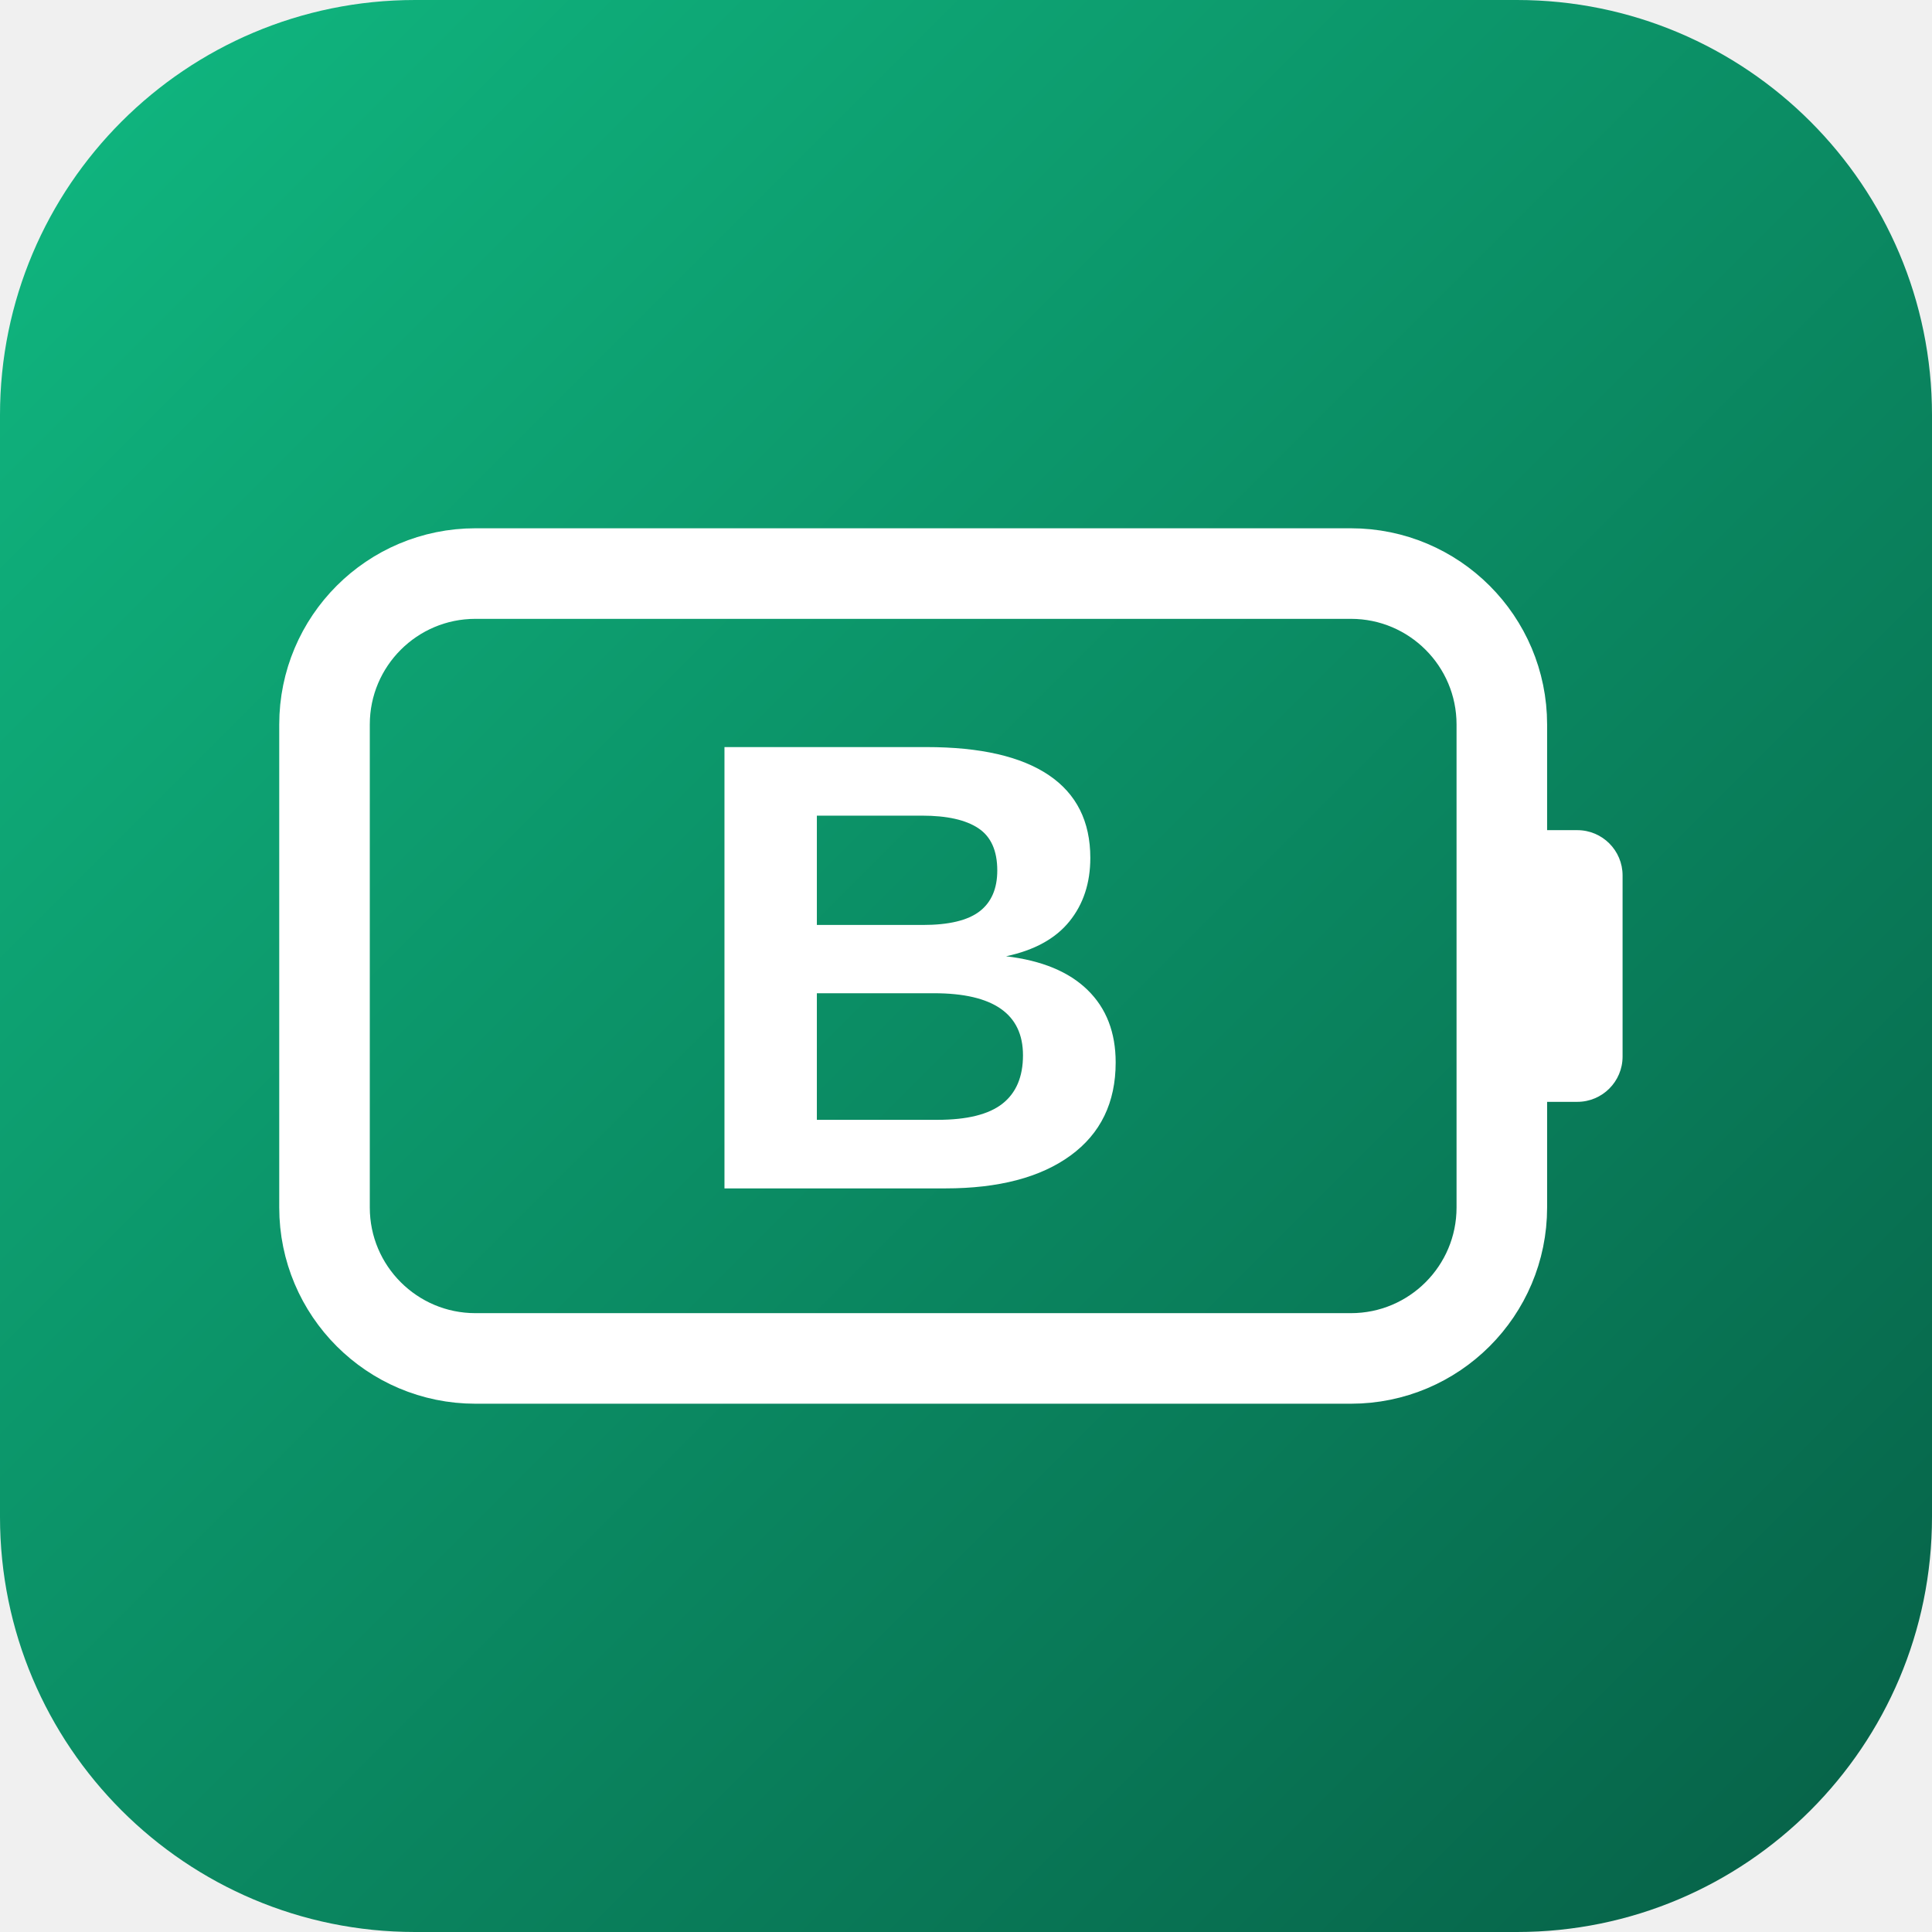
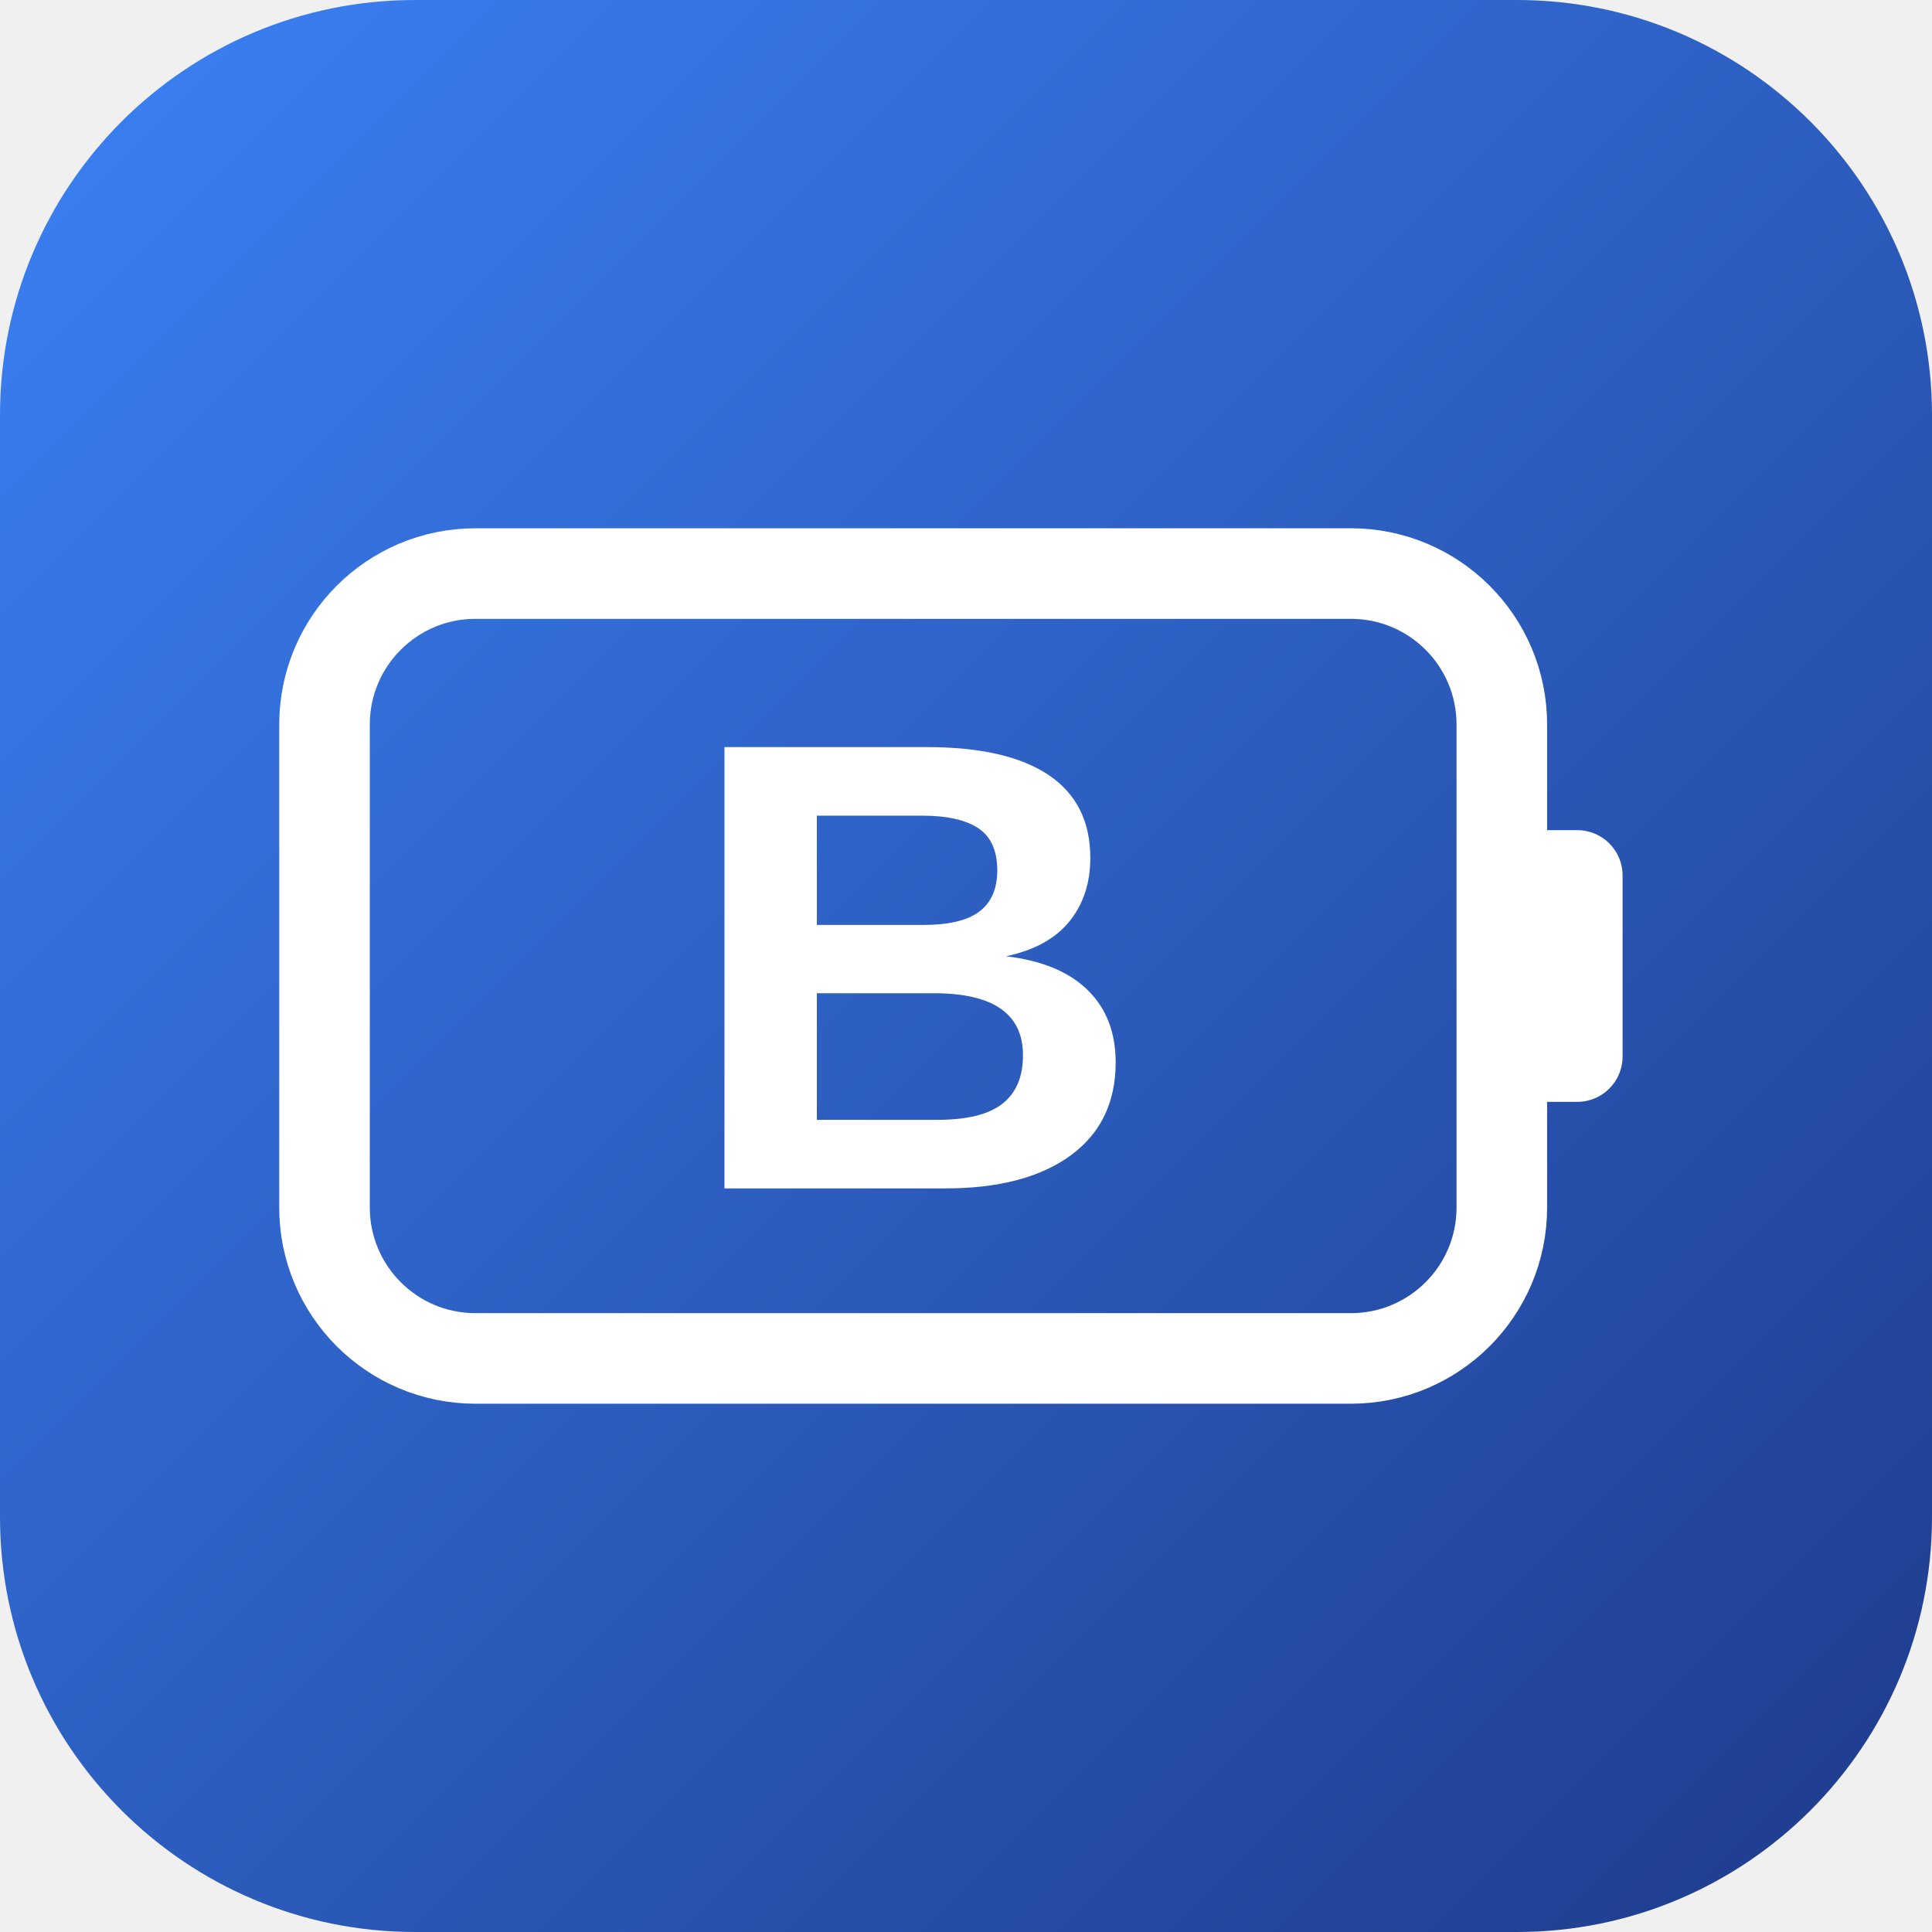
<svg xmlns="http://www.w3.org/2000/svg" viewBox="0 0 512 512" width="512" height="512">
  <defs>
    <linearGradient id="bg" x1="0" y1="0" x2="1" y2="1">
-       <stop offset="0" stop-color="#10b981" />
-       <stop offset="1" stop-color="#065f46" />
+       <stop offset="0" stop-color="#3b82f6" />
+       <stop offset="1" stop-color="#1e3a8a" />
    </linearGradient>
  </defs>
  <rect x="0" y="0" width="512" height="512" rx="110" ry="110" fill="url(#bg)" />
  <rect x="396" y="220" width="34" height="72" rx="12" ry="12" fill="#ffffff" />
  <rect x="86" y="152" width="312" height="208" rx="40" ry="40" fill="none" stroke="#ffffff" stroke-width="24" />
  <text x="242" y="256" text-anchor="middle" dominant-baseline="central" font-family="Arial, Helvetica, sans-serif" font-weight="700" font-size="170" fill="#ffffff">B</text>
</svg>
